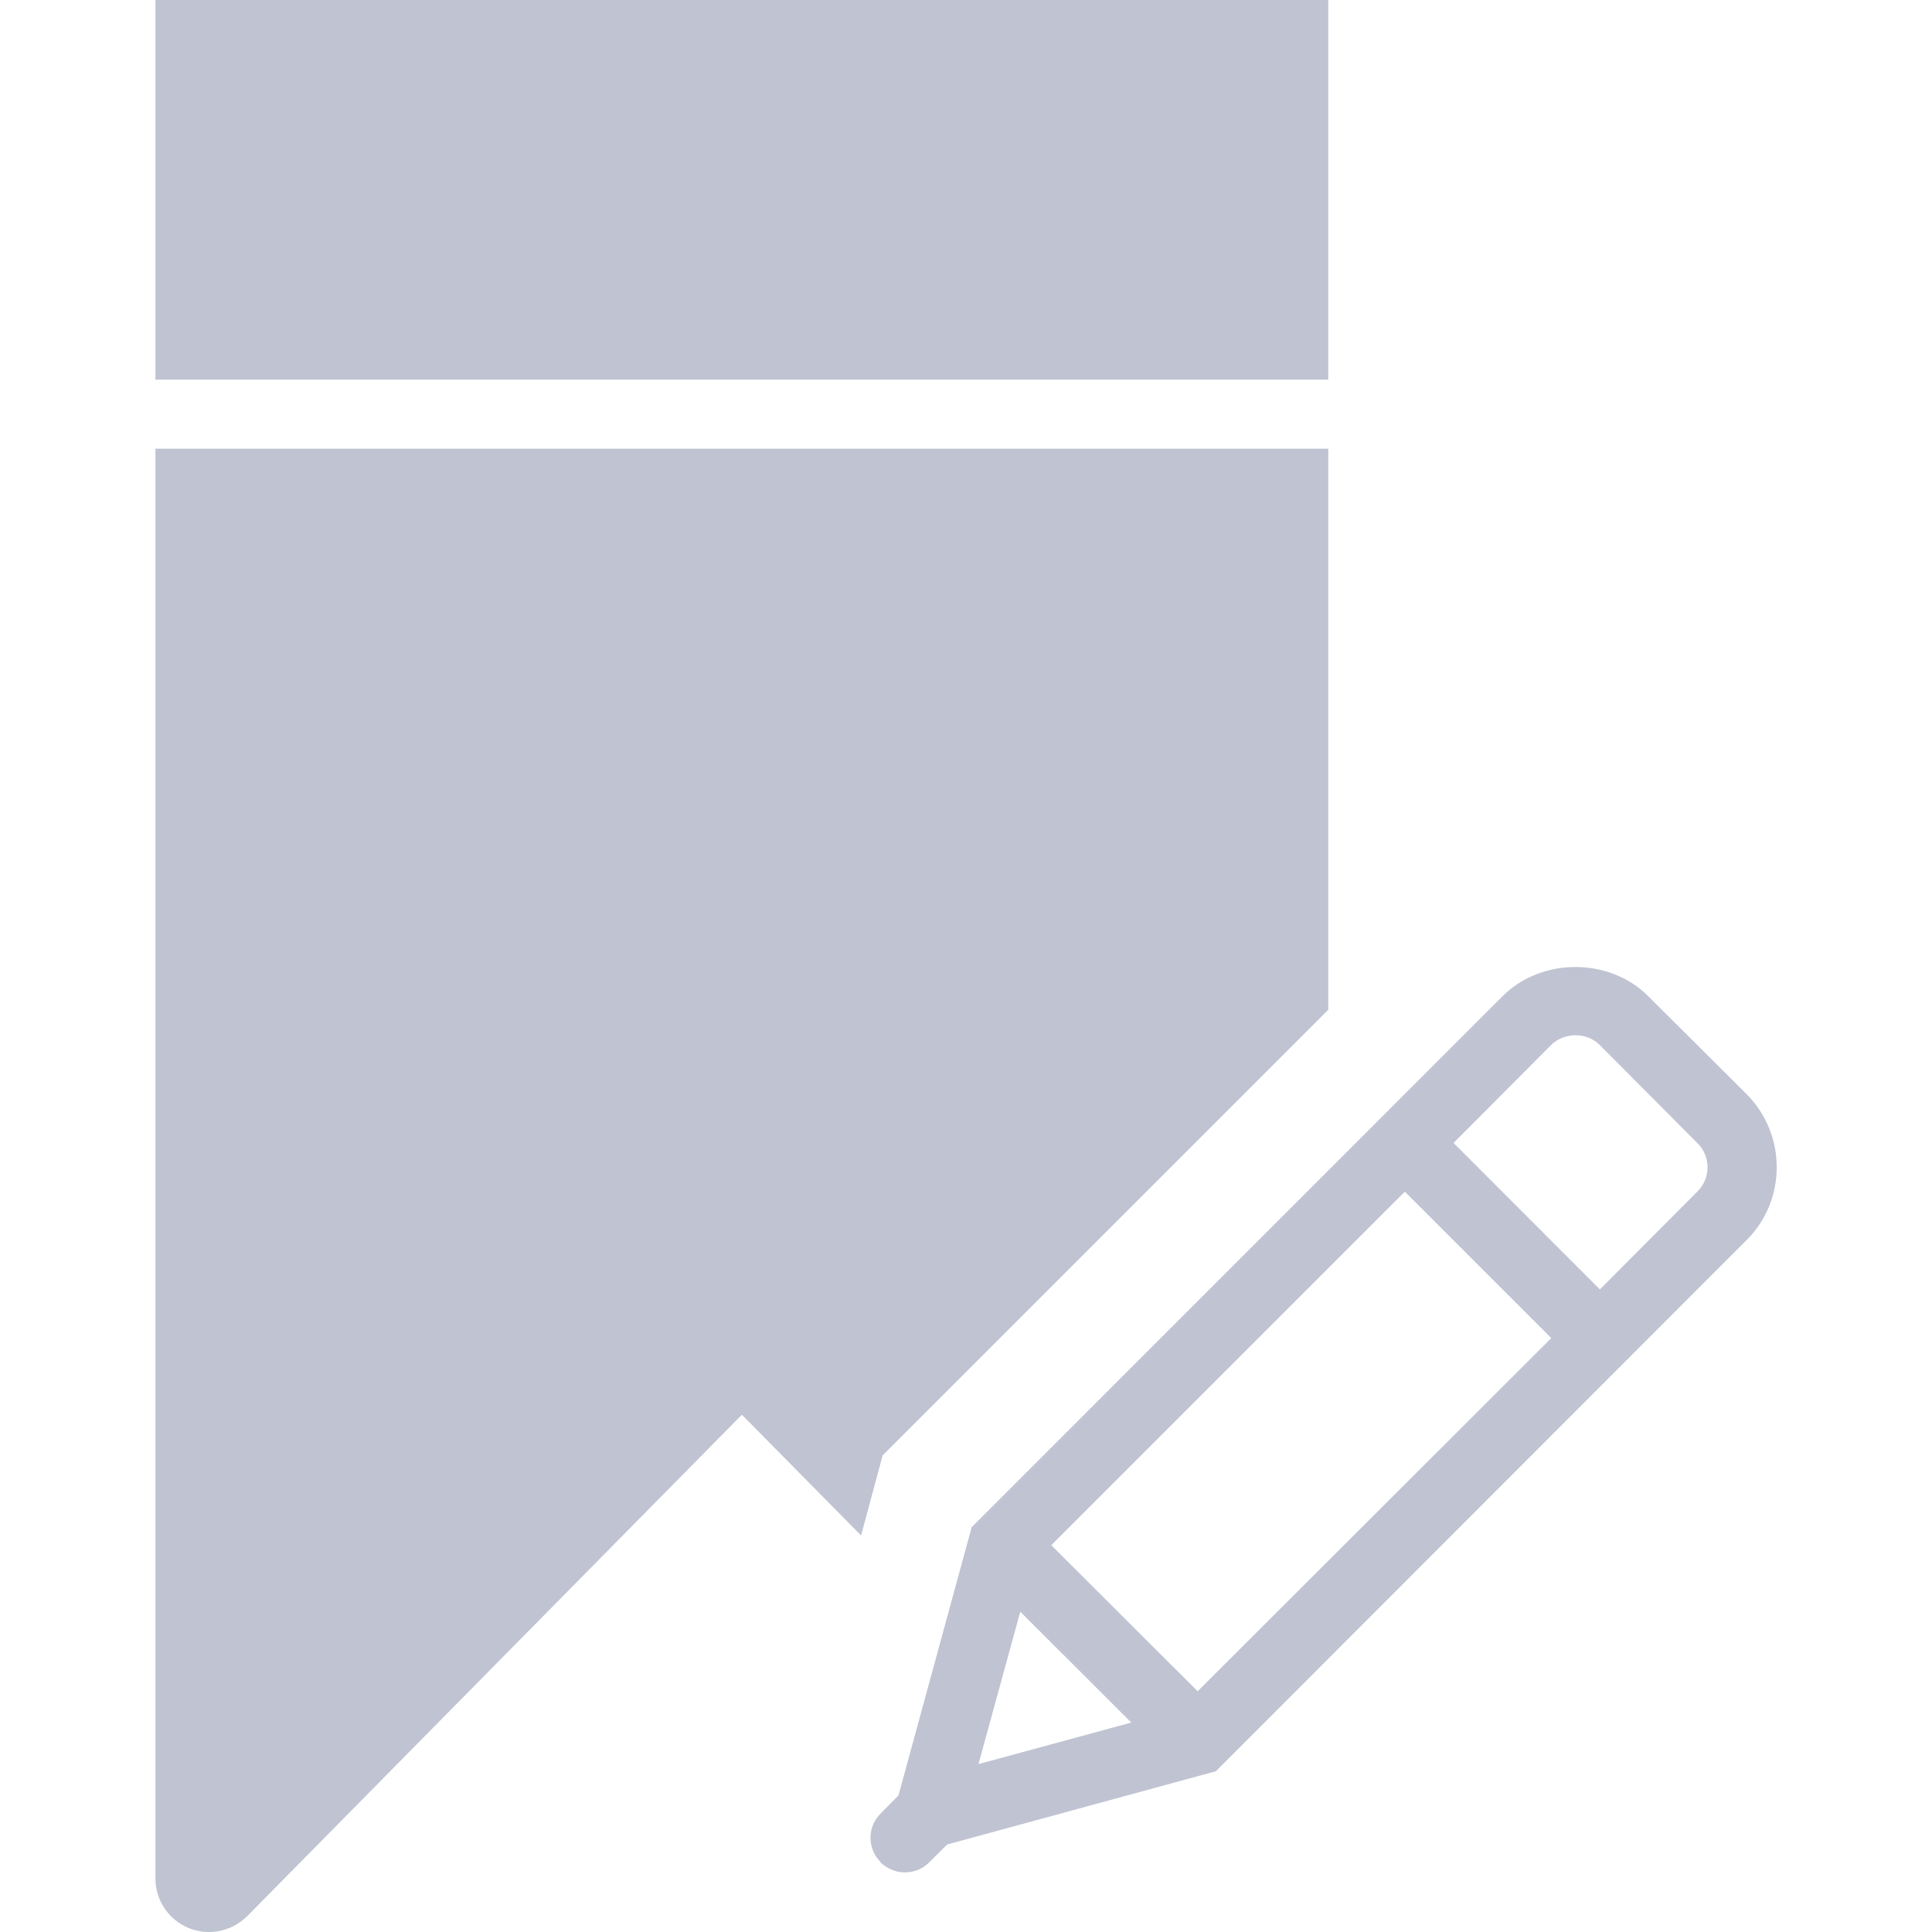
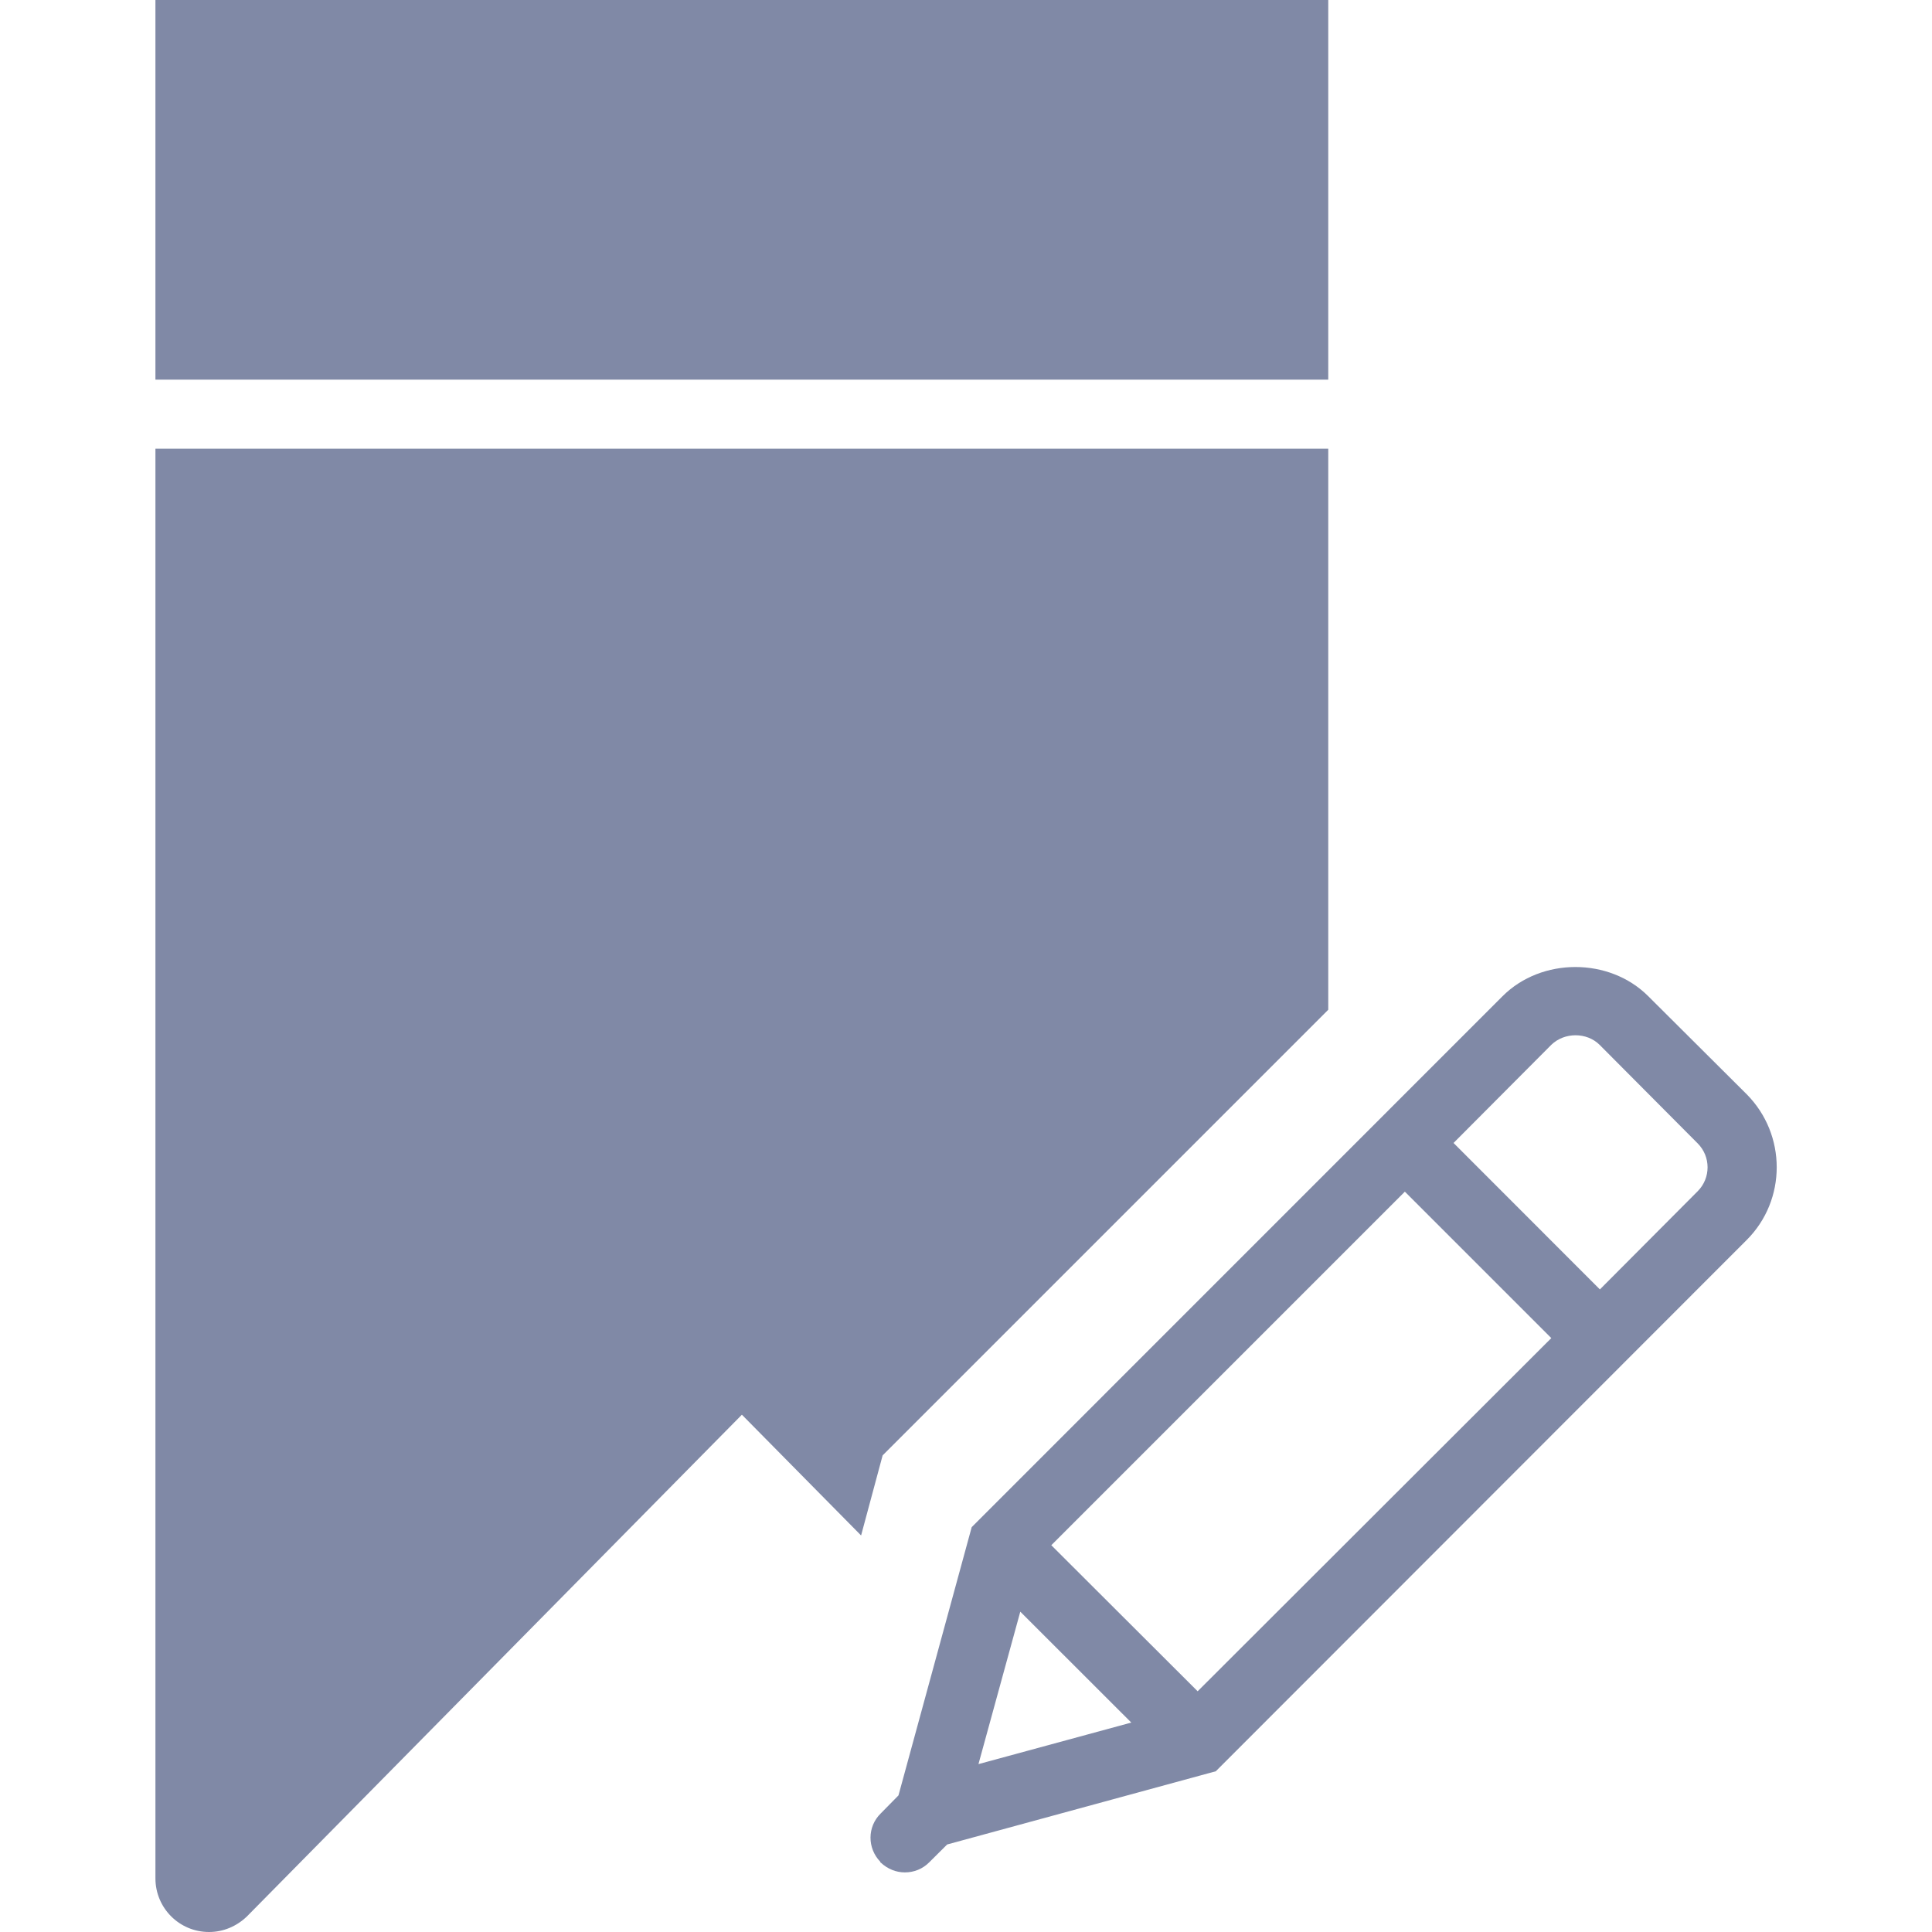
<svg xmlns="http://www.w3.org/2000/svg" width="20pt" height="20pt" viewBox="0 0 20 20" version="1.1">
  <g id="surface1">
-     <path style=" stroke:none;fill-rule:nonzero;fill:#8089A6;fill-opacity:0.5;" d="M 18.082 11.328 L 17.062 10.312 C 16.66 9.91 15.957 9.91 15.555 10.312 L 10.059 15.809 L 9.301 18.586 L 9.117 18.773 C 8.977 18.91 8.977 19.133 9.113 19.273 L 9.113 19.281 L 9.117 19.281 C 9.188 19.348 9.277 19.383 9.367 19.383 C 9.461 19.383 9.551 19.348 9.621 19.277 L 9.805 19.094 L 12.586 18.336 L 18.082 12.836 C 18.496 12.422 18.496 11.746 18.082 11.328 Z M 10.883 15.996 L 14.543 12.336 L 16.059 13.852 L 12.398 17.508 Z M 10.562 16.684 L 11.711 17.832 L 10.129 18.262 Z M 17.574 12.332 L 16.562 13.348 L 15.047 11.832 L 16.059 10.816 C 16.195 10.684 16.426 10.684 16.559 10.816 L 17.574 11.836 C 17.711 11.973 17.711 12.195 17.574 12.332 Z M 17.574 12.332 " />
-     <path style=" stroke:none;fill-rule:nonzero;fill:#8089A6;fill-opacity:0.5;" d="M 13.75 3.93 L 13.75 0 L 1.609 0 L 1.609 3.93 Z M 13.75 3.93 " />
-     <path style=" stroke:none;fill-rule:nonzero;fill:#8089A6;fill-opacity:0.5;" d="M 13.75 10.453 L 13.75 4.645 L 1.609 4.645 L 1.609 19.445 C 1.609 19.75 1.855 20 2.164 20 C 2.312 20 2.449 19.941 2.555 19.84 L 7.68 14.645 L 8.914 15.895 L 9.137 15.066 Z M 13.75 10.453 " />
+     <path style=" stroke:none;fill-rule:nonzero;fill:#8089A6;fill-opacity:1;" d="M 18.082 11.328 L 17.062 10.312 C 16.66 9.91 15.957 9.91 15.555 10.312 L 10.059 15.809 L 9.301 18.586 L 9.117 18.773 C 8.977 18.91 8.977 19.133 9.113 19.273 L 9.113 19.281 L 9.117 19.281 C 9.188 19.348 9.277 19.383 9.367 19.383 C 9.461 19.383 9.551 19.348 9.621 19.277 L 9.805 19.094 L 12.586 18.336 L 18.082 12.836 C 18.496 12.422 18.496 11.746 18.082 11.328 Z M 10.883 15.996 L 14.543 12.336 L 16.059 13.852 L 12.398 17.508 Z M 10.562 16.684 L 11.711 17.832 L 10.129 18.262 Z M 17.574 12.332 L 16.562 13.348 L 15.047 11.832 L 16.059 10.816 C 16.195 10.684 16.426 10.684 16.559 10.816 L 17.574 11.836 C 17.711 11.973 17.711 12.195 17.574 12.332 Z M 17.574 12.332 " />
+     <path style=" stroke:none;fill-rule:nonzero;fill:#8089A6;fill-opacity:1;" d="M 13.75 3.93 L 13.75 0 L 1.609 0 L 1.609 3.93 Z M 13.75 3.93 " />
+     <path style=" stroke:none;fill-rule:nonzero;fill:#8089A6;fill-opacity:1;" d="M 13.75 10.453 L 13.75 4.645 L 1.609 4.645 L 1.609 19.445 C 1.609 19.75 1.855 20 2.164 20 C 2.312 20 2.449 19.941 2.555 19.84 L 7.68 14.645 L 8.914 15.895 L 9.137 15.066 Z M 13.75 10.453 " />
  </g>
</svg>
